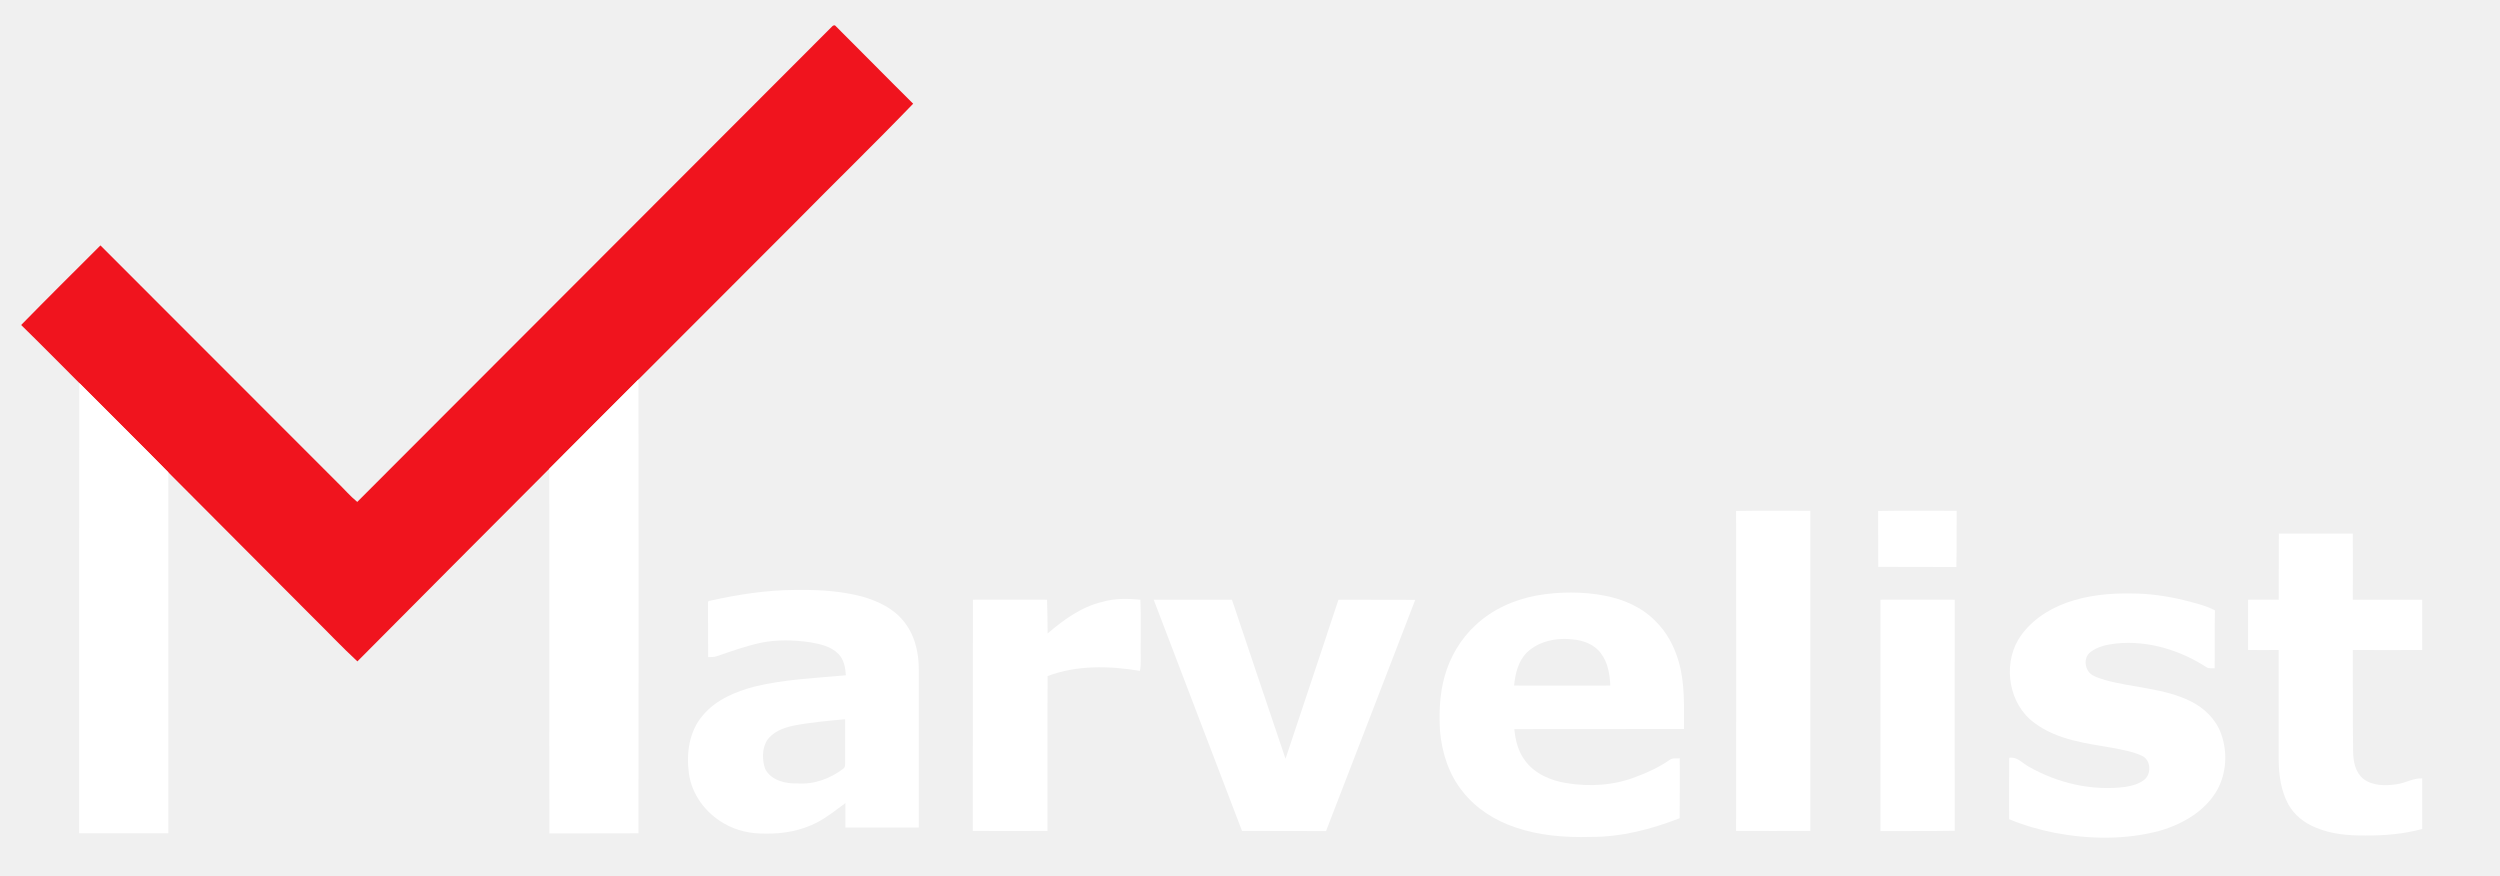
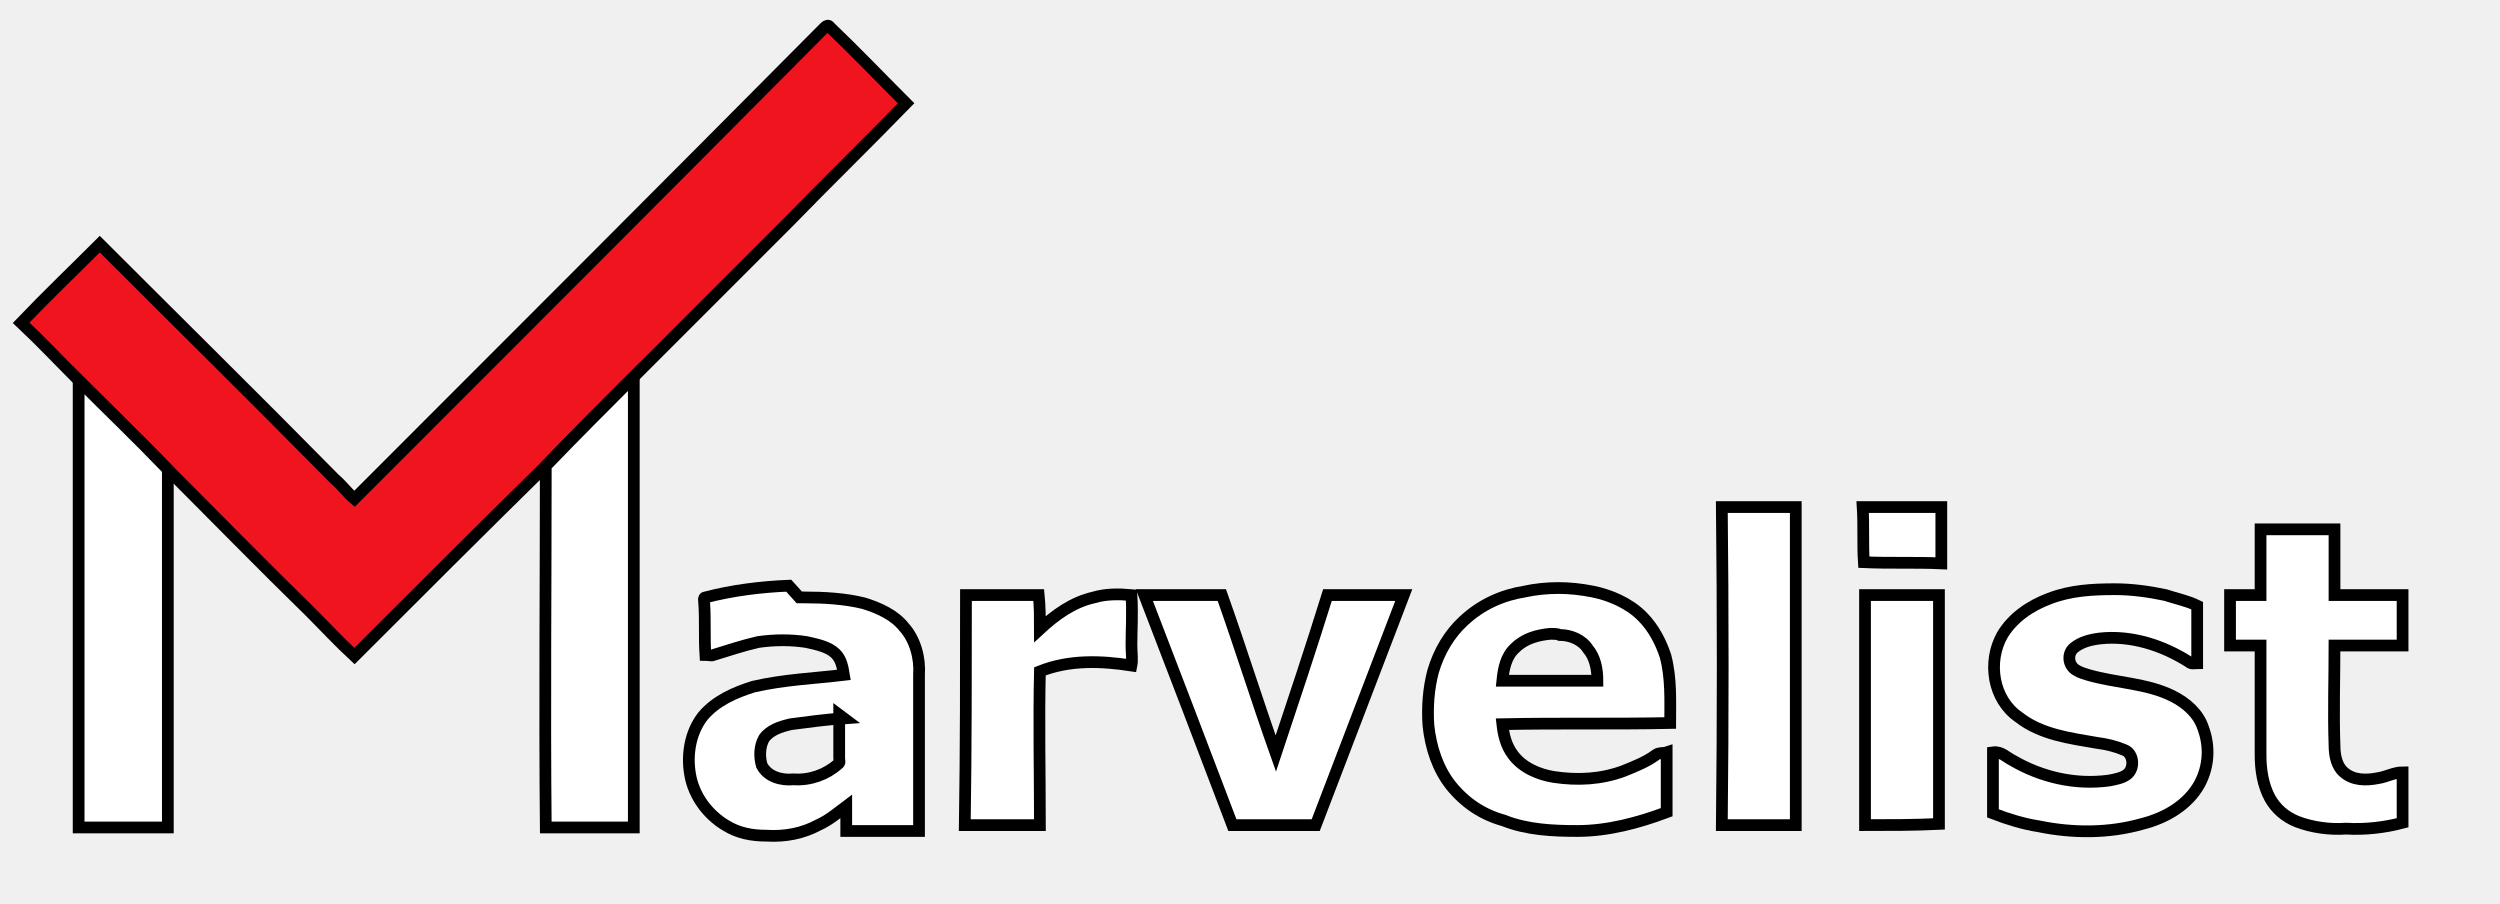
- <svg xmlns="http://www.w3.org/2000/svg" viewBox="0 0 1690 592" version="1.1">
-   <path d="M562.2 18.2C562.9 17.3 564.2 16.5 565.1 17.8 582.6 35.2 599.8 52.8 617.3 70.1 591.1 97.3 564 123.6 537.5 150.5 502.2 185.8 466.9 221.2 431.6 256.5 411.5 276.7 391.3 296.7 371.3 316.9 328 360.3 284.7 403.7 241.6 447.1 230.9 437.2 221 426.6 210.6 416.4 178.3 384.1 146.1 351.6 113.8 319.3 93.9 299 73.6 279.1 53.6 258.9 40.5 245.8 27.5 232.6 14.3 219.7 32 201.6 50 183.8 67.9 165.9 121.3 219.3 174.6 272.7 227.9 326 232.5 330.4 236.6 335.3 241.5 339.3 348.4 232.2 455.3 125.3 562.2 18.2Z" fill="#f0141e" />
-   <path d="M371.3 316.9C391.3 296.7 411.5 276.7 431.6 256.5 431.8 358.8 431.7 461.1 431.6 563.3 411.6 563.3 391.5 563.3 371.4 563.4 371.2 481.2 371.5 399.1 371.3 316.9Z" fill="#ffffff" />
-   <path d="M53.6 258.9C73.6 279.1 93.9 299 113.8 319.3 113.8 400.7 113.8 482 113.8 563.3 93.7 563.3 73.6 563.3 53.5 563.3 53.5 461.8 53.4 360.4 53.6 258.9Z" fill="#ffffff" />
-   <path d="M1173.6 345.4C1190.3 345.1 1207.1 345.3 1223.8 345.3 1223.8 417.4 1223.8 489.6 1223.8 561.7 1207.1 561.7 1190.3 561.8 1173.6 561.7 1173.7 489.6 1173.7 417.5 1173.6 345.4Z" fill="#ffffff" />
-   <path d="M1269.6 345.4C1287.3 345.1 1305 345.3 1322.7 345.3 1322.6 357.9 1322.8 370.6 1322.5 383.3 1304.9 383.2 1287.3 383.3 1269.7 383.2 1269.6 370.6 1269.7 358 1269.6 345.4Z" fill="#ffffff" />
-   <path d="M1540.4 405.4C1540.5 390.5 1540.4 375.6 1540.5 360.7 1557.1 360.7 1573.8 360.7 1590.5 360.7 1590.6 375.6 1590.5 390.5 1590.5 405.4 1606.2 405.4 1621.8 405.4 1637.4 405.4 1637.4 416.8 1637.4 428.1 1637.4 439.4 1621.8 439.5 1606.2 439.4 1590.5 439.4 1590.6 462.3 1590.4 485.1 1590.7 508 1590.8 514.6 1592.1 522 1597.5 526.4 1603.9 531.4 1612.7 531.3 1620.4 530.1 1626.2 529.3 1631.4 525.9 1637.4 526.2 1637.4 537.6 1637.4 549 1637.4 560.4 1624.9 563.8 1611.9 564.9 1599 564.8 1587.5 564.9 1575.7 563.9 1565.1 559.3 1557.6 556.2 1551 551 1547 543.9 1542 534.8 1540.5 524.3 1540.4 514 1540.4 489.2 1540.4 464.3 1540.4 439.4 1533.5 439.4 1526.6 439.5 1519.7 439.4 1519.7 428.1 1519.7 416.8 1519.7 405.4 1526.6 405.3 1533.5 405.4 1540.4 405.4Z" fill="#ffffff" />
-   <path d="m537.3 398.8c-19.3 0.1-38.5 3.1-57.3 7.3-2.1-0.1-1.2 2.3-1.4 3.5 0.1 11.5 0 23.1 0.1 34.6 1.8-0.1 3.7 0.1 5.5-0.5 10-3.4 19.9-7 30.2-9.2 10.8-2.2 21.9-1.9 32.8-0.4 6.9 1.2 14.5 2.7 19.6 8 3.7 3.8 4.7 9.2 5 14.4-20.6 1.9-41.4 2.7-61.6 7.6-13 3.4-26.2 8.9-35 19.4-9.3 10.6-11.4 25.7-9.5 39.3 1.9 14.3 11.4 26.9 23.8 33.9 8.4 4.9 18.2 7 27.8 6.8 12.1 0.3 24.4-2 35.2-7.6 6.8-3.6 12.8-8.5 19-13 0 5.5 0 11 0 16.5 16.5 0 33 0 49.6 0 0-35.6 0-71.2 0-106.7 0.1-11.8-2.9-24.2-10.7-33.3-7-8.5-17.5-13.3-27.9-16.2-13.4-3.5-27.3-4.5-41.1-4.4-1.3 0-2.6 0-3.9 0zm34 87.3c0 9.9 0 19.7 0 29.6 0 1.4 0.1 3-1.2 3.9-8.7 6.7-19.8 10.8-30.9 10-8.2 0.3-18-2-22-9.9-2-6.1-2.1-13.2 1.1-18.9 3.9-6 11-8.7 17.8-10.2 11.6-2.3 23.5-3.3 35.3-4.4z" fill="#ffffff" />
-   <path transform="scale(0.8,0.8)" d="M1327.4 500.7C1317.7 500.7 1308 501.5 1298.5 503.2 1279.5 506.7 1261.1 514.9 1246.9 528.2 1234.3 539.8 1225.3 555 1220.7 571.5 1216.5 586.5 1215.9 602.2 1216.8 617.7 1218.4 636.1 1224.3 654.5 1236 668.9 1247.2 683.2 1263 693.2 1280.1 699 1300.5 706.1 1322.3 707.8 1343.7 707.2 1369.7 707.4 1395.2 700.8 1419.3 691.4 1419.5 674.6 1419.4 657.7 1419.4 640.8 1416.5 641.1 1413.3 640.2 1410.9 642.1 1402.2 648.1 1392.6 652.7 1382.7 656.3 1364 663.7 1343.3 665 1323.6 661.7 1310.3 659.6 1296.7 653.8 1288.6 642.6 1282.8 635 1280.5 625.4 1279.6 616.1 1327.4 616 1375.2 616.1 1423 616 1422.9 596.9 1423.9 577.3 1418.4 558.7 1414.7 546.1 1408.4 534.1 1398.9 524.9 1387.6 513.2 1372 506.4 1356.2 503.4 1346.7 501.5 1337 500.7 1327.4 500.7zM1321 539.9C1323.6 539.8 1326.1 540 1328.7 540.3 1337.8 541 1347.3 544.5 1352.8 552.1 1358.7 559.9 1360.3 569.8 1360.7 579.3 1333.6 579.3 1306.5 579.4 1279.4 579.3 1280.4 569.3 1282.8 558.8 1290.2 551.4 1298.3 543.5 1309.7 540.1 1321 539.9z" fill="#ffffff" />
-   <path d="M1396.8 407.5C1410.9 402.4 1426.1 400.9 1441 401.2 1452.8 401.2 1464.5 402.9 1475.9 405.6 1483.1 407.5 1490.6 409.1 1497.3 412.6 1497 425.6 1497.3 438.7 1497.1 451.8 1495.3 451.6 1493.3 452.1 1491.7 451.1 1473.8 439.5 1452.1 432.8 1430.6 435 1424.4 435.7 1417.9 437 1412.9 441 1408.1 445 1409.3 453.3 1414.5 456.4 1417.1 457.9 1420.1 458.8 1423 459.7 1442.1 465 1462.7 465.1 1480.8 474 1489.9 478.5 1497.9 486.1 1501.4 495.9 1505.9 508.1 1505.2 522.4 1498.9 533.9 1490.8 548.3 1475.5 557.1 1460 561.6 1436.9 567.8 1412.4 567.4 1389 563 1378.5 560.9 1368.1 557.9 1358.2 553.8 1358 540 1358.2 526.1 1358.2 512.3 1363.6 511.3 1367.2 516 1371.5 518.3 1391.2 529.5 1414.4 534.9 1437 531.9 1441.3 531.2 1445.8 530 1449.3 527.3 1454.6 523.4 1454.1 513.6 1447.9 510.9 1441.9 508.1 1435.3 507 1428.9 505.7 1410.5 502.5 1390.7 500.3 1375.3 488.7 1358.2 476.3 1353.8 450.5 1364.3 432.5 1371.6 420.5 1383.8 412.2 1396.8 407.5Z" fill="#ffffff" />
-   <path d="M745.1 406.9C753.5 404.4 762.3 404.6 770.9 405.4 771.4 416.9 771 428.5 771.1 440 771 444.5 771.5 449 770.6 453.5 750 450.1 728.1 449.5 708.2 457 707.9 491.9 708.2 526.8 708.1 561.7 691.3 561.8 674.5 561.8 657.6 561.7 657.7 509.6 657.7 457.5 657.7 405.4 674.4 405.3 691.1 405.4 707.8 405.4 708.1 413 708.1 420.6 708.2 428.2 719 419 731 410.2 745.1 406.9Z" fill="#ffffff" />
-   <path d="M779.9 405.4C797.6 405.4 815.2 405.4 832.8 405.4 844.9 441.2 856.8 477.1 869 512.9 881 477.1 892.9 441.3 904.8 405.4 922.1 405.4 939.4 405.4 956.7 405.5 936.6 457.5 916.6 509.7 896.4 561.8 877.5 561.7 858.6 561.8 839.6 561.7 819.8 509.6 799.7 457.6 779.9 405.4Z" fill="#ffffff" />
-   <path d="M1271.2 405.4C1287.9 405.4 1304.7 405.3 1321.4 405.4 1321.4 457.5 1321.3 509.6 1321.4 561.6 1304.7 561.9 1287.9 561.7 1271.2 561.8 1271.2 509.6 1271.2 457.5 1271.2 405.4Z" fill="#ffffff" />
+ <svg xmlns="http://www.w3.org/2000/svg" viewBox="0 0 213 77 " version="1.1">
+   <defs>
+     <style type="text/css">
+       
+        #MyRect {
+          stroke: black;
+ 		 stroke-width: 1;
+          fill: white;
+        }
+        #check {
+          stroke: black;
+ 		 stroke-width: 1;
+ 		 fill: #f0141e;
+        }
+     
+     </style>
+   </defs>
+   <path id="check" d="M70.3 2.3C70.4 2.2 70.6 2.1 70.7 2.3 72.9 4.4 75 6.6 77.2 8.8 73.9 12.2 70.5 15.5 67.2 18.9 62.8 23.3 58.4 27.7 54 32.1 51.5 34.6 49 37.1 46.5 39.7 41 45.1 35.6 50.5 30.2 55.9 28.9 54.7 27.7 53.4 26.4 52.1 22.3 48.1 18.3 44 14.3 40 11.8 37.4 9.2 34.9 6.7 32.4 5.1 30.8 3.5 29.1 1.8 27.5 4 25.2 6.3 23 8.5 20.8 15.2 27.5 21.9 34.1 28.5 40.8 29.1 41.3 29.6 42 30.2 42.5 43.6 29.1 57 15.7 70.3 2.3z" />
+   <path id="MyRect" d="M46.5 39.7C49 37.1 51.5 34.6 54 32.1 54 44.9 54 57.7 54 70.5 51.5 70.5 49 70.5 46.5 70.5 46.4 60.2 46.5 49.9 46.5 39.7z" />
+   <path id="MyRect" d="M6.7 32.4C9.2 34.9 11.8 37.4 14.3 40 14.3 50.1 14.3 60.3 14.3 70.5 11.8 70.5 9.2 70.5 6.7 70.5 6.7 57.8 6.7 45.1 6.7 32.4z" />
+   <path id="MyRect" d="M146.7 43.2C148.8 43.2 150.9 43.2 153 43.2 153 52.2 153 61.2 153 70.3 150.9 70.3 148.8 70.3 146.7 70.3 146.8 61.2 146.8 52.2 146.7 43.2z" />
+   <path id="MyRect" d="M158.7 43.2C161 43.2 163.2 43.2 165.4 43.2 165.4 44.8 165.4 46.4 165.4 48 163.2 47.9 161 48 158.8 47.9 158.7 46.4 158.8 44.8 158.7 43.2z" />
+   <path id="MyRect" d="M192.6 50.7C192.6 48.9 192.6 47 192.6 45.1 194.7 45.1 196.8 45.1 198.9 45.1 198.9 47 198.9 48.9 198.9 50.7 200.8 50.7 202.8 50.7 204.7 50.7 204.7 52.1 204.7 53.6 204.7 55 202.8 55 200.8 55 198.9 55 198.9 57.8 198.8 60.7 198.9 63.5 198.9 64.4 199.1 65.3 199.7 65.8 200.5 66.5 201.6 66.5 202.6 66.3 203.3 66.2 204 65.8 204.7 65.8 204.7 67.2 204.7 68.7 204.7 70.1 203.2 70.5 201.5 70.7 199.9 70.6 198.5 70.7 197 70.5 195.7 70 194.7 69.6 193.9 68.9 193.4 68 192.8 66.9 192.6 65.6 192.6 64.3 192.6 61.2 192.6 58.1 192.6 55 191.7 55 190.9 55 190 55 190 53.6 190 52.1 190 50.7 190.9 50.7 191.7 50.7 192.6 50.7z" />
+   <path id="MyRect" d="M67.2 49.9c-2.4 0.1 -4.8 0.4 -7.1 1 -0.2 0 -0.1 0.3 -0.1 0.5 0.1 1.5 0 2.9 0.1 4.4 0.3 0 0.5 0.1 0.7 0 1.3 -0.4 2.5 -0.8 3.8 -1.1 1.4 -0.2 2.8 -0.2 4.1 0 0.9 0.2 1.9 0.4 2.5 1 0.5 0.5 0.6 1.2 0.7 1.8 -2.5 0.3 -5.1 0.4 -7.7 1 -1.6 0.5 -3.2 1.2 -4.3 2.5 -1.1 1.4 -1.4 3.3 -1.1 5 0.3 1.8 1.5 3.4 3 4.3 1.1 0.7 2.3 0.9 3.5 0.9 1.6 0.1 3.1 -0.2 4.4 -0.9 0.9 -0.4 1.6 -1 2.4 -1.6 0 0.7 0 1.4 0 2.1 2.1 0 4.2 0 6.2 0 0 -4.4 0 -8.9 0 -13.3 0.1 -1.4 -0.3 -3 -1.3 -4.1 -0.8 -1 -2.1 -1.6 -3.4 -2 -1.6 -0.4 -3.4 -0.5 -5.1 -0.5 -0.1 0 -0.3 0 -0.4 0zm4.3 11c0 1.3 0 2.5 0 3.7 0 0.2 0.1 0.4 -0.1 0.5 -1 0.9 -2.4 1.4 -3.8 1.3 -1 0.1 -2.2 -0.2 -2.7 -1.2 -0.2 -0.7 -0.2 -1.6 0.2 -2.3 0.5 -0.7 1.4 -1 2.3 -1.2 1.5 -0.2 3 -0.4 4.5 -0.5z" />
+   <path id="MyRect" d="M132.8 50.1C131.8 50.1 130.8 50.2 129.9 50.4 128 50.7 126.2 51.5 124.7 52.9 123.5 54 122.6 55.5 122.1 57.2 121.7 58.7 121.6 60.3 121.7 61.8 121.9 63.7 122.5 65.5 123.6 66.9 124.8 68.4 126.3 69.4 128.1 69.9 130.1 70.7 132.3 70.8 134.4 70.8 137 70.8 139.6 70.1 142 69.2 142 67.5 142 65.8 142 64.1 141.7 64.2 141.4 64.1 141.1 64.3 140.3 64.9 139.3 65.3 138.3 65.7 136.4 66.4 134.4 66.5 132.4 66.2 131.1 66 129.7 65.4 128.9 64.3 128.3 63.5 128.1 62.6 128 61.7 132.8 61.6 137.6 61.7 142.3 61.6 142.3 59.7 142.4 57.8 141.9 55.9 141.5 54.7 140.9 53.5 139.9 52.5 138.8 51.4 137.2 50.7 135.7 50.4 134.7 50.2 133.7 50.1 132.8 50.1zM132.1 54C132.4 54 132.7 54 132.9 54.1 133.8 54.1 134.8 54.5 135.3 55.3 135.9 56 136.1 57 136.1 58 133.4 58 130.7 58 128 58 128.1 57 128.3 55.9 129.1 55.2 129.9 54.4 131 54.1 132.1 54z" />
+   <path id="MyRect" d="M174.6 51C176.4 50.3 178.3 50.2 180.2 50.2 181.6 50.2 183.1 50.4 184.5 50.7 185.4 51 186.4 51.2 187.2 51.6 187.2 53.2 187.2 54.9 187.2 56.5 187 56.5 186.7 56.6 186.5 56.4 184.3 55 181.6 54.1 178.9 54.4 178.1 54.5 177.3 54.7 176.7 55.2 176.1 55.7 176.2 56.7 176.9 57.1 177.2 57.3 177.6 57.4 177.9 57.5 180.3 58.2 182.9 58.2 185.1 59.3 186.3 59.9 187.3 60.8 187.7 62 188.3 63.6 188.2 65.3 187.4 66.8 186.4 68.6 184.5 69.7 182.5 70.2 179.7 71 176.6 71 173.7 70.4 172.4 70.2 171.1 69.8 169.8 69.3 169.8 67.5 169.8 65.8 169.8 64.1 170.5 64 170.9 64.5 171.5 64.8 173.9 66.2 176.8 66.9 179.7 66.5 180.2 66.4 180.8 66.3 181.2 66 181.9 65.5 181.8 64.2 181 63.9 180.3 63.6 179.5 63.4 178.7 63.3 176.4 62.9 173.9 62.6 172 61.1 169.8 59.6 169.3 56.4 170.6 54.1 171.5 52.6 173 51.6 174.6 51z" />
+   <path id="MyRect" d="M93.2 50.9C94.2 50.6 95.3 50.6 96.4 50.7 96.5 52.2 96.4 53.6 96.4 55 96.4 55.6 96.5 56.2 96.4 56.7 93.8 56.3 91.1 56.2 88.6 57.2 88.5 61.5 88.6 65.9 88.6 70.3 86.5 70.3 84.4 70.3 82.2 70.3 82.3 63.7 82.3 57.2 82.3 50.7 84.3 50.7 86.4 50.7 88.5 50.7 88.6 51.7 88.6 52.6 88.6 53.6 89.9 52.4 91.4 51.3 93.2 50.9z" />
+   <path id="MyRect" d="M97.5 50.7C99.7 50.7 101.9 50.7 104.1 50.7 105.7 55.2 107.1 59.7 108.7 64.2 110.2 59.7 111.7 55.2 113.1 50.7 115.3 50.7 117.5 50.7 119.6 50.7 117.1 57.2 114.6 63.8 112.1 70.3 109.7 70.3 107.4 70.3 105 70.3 102.5 63.7 100 57.2 97.5 50.7z" />
+   <path id="MyRect" d="M158.9 50.7C161 50.7 163.1 50.7 165.2 50.7 165.2 57.2 165.2 63.7 165.2 70.2 163.1 70.3 161 70.3 158.9 70.3 158.9 63.7 158.9 57.2 158.9 50.7z" />
</svg>
